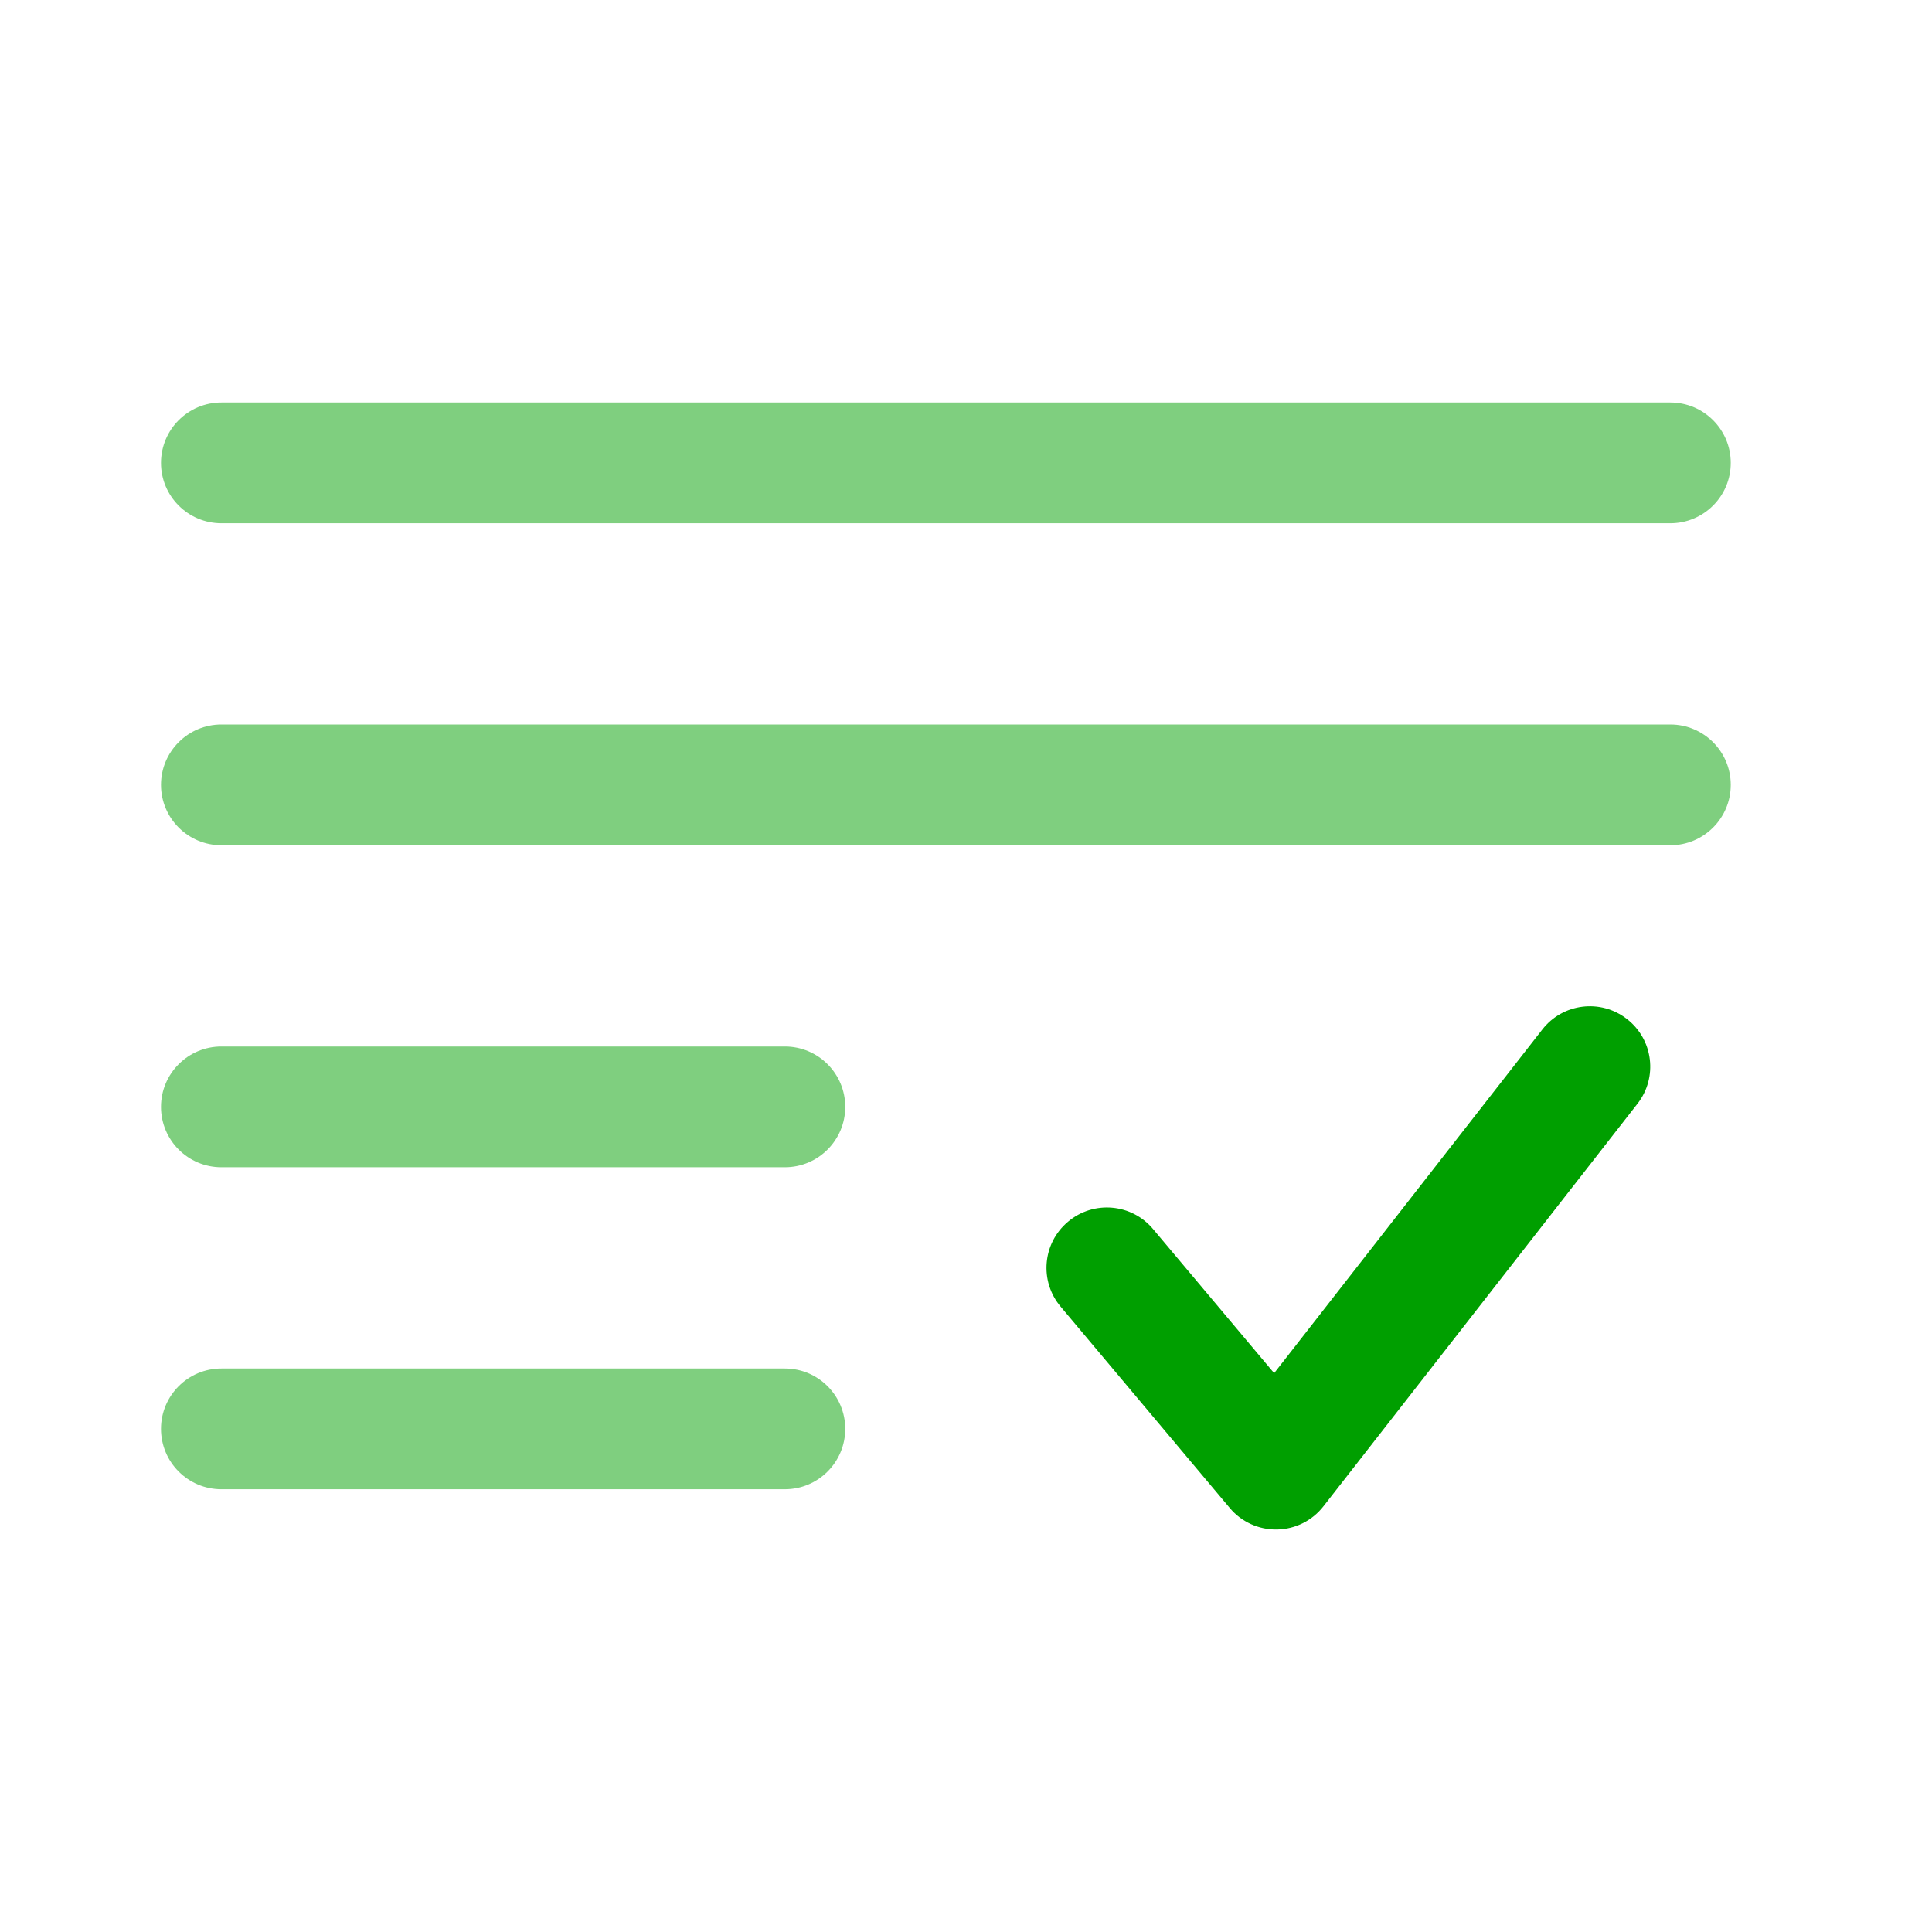
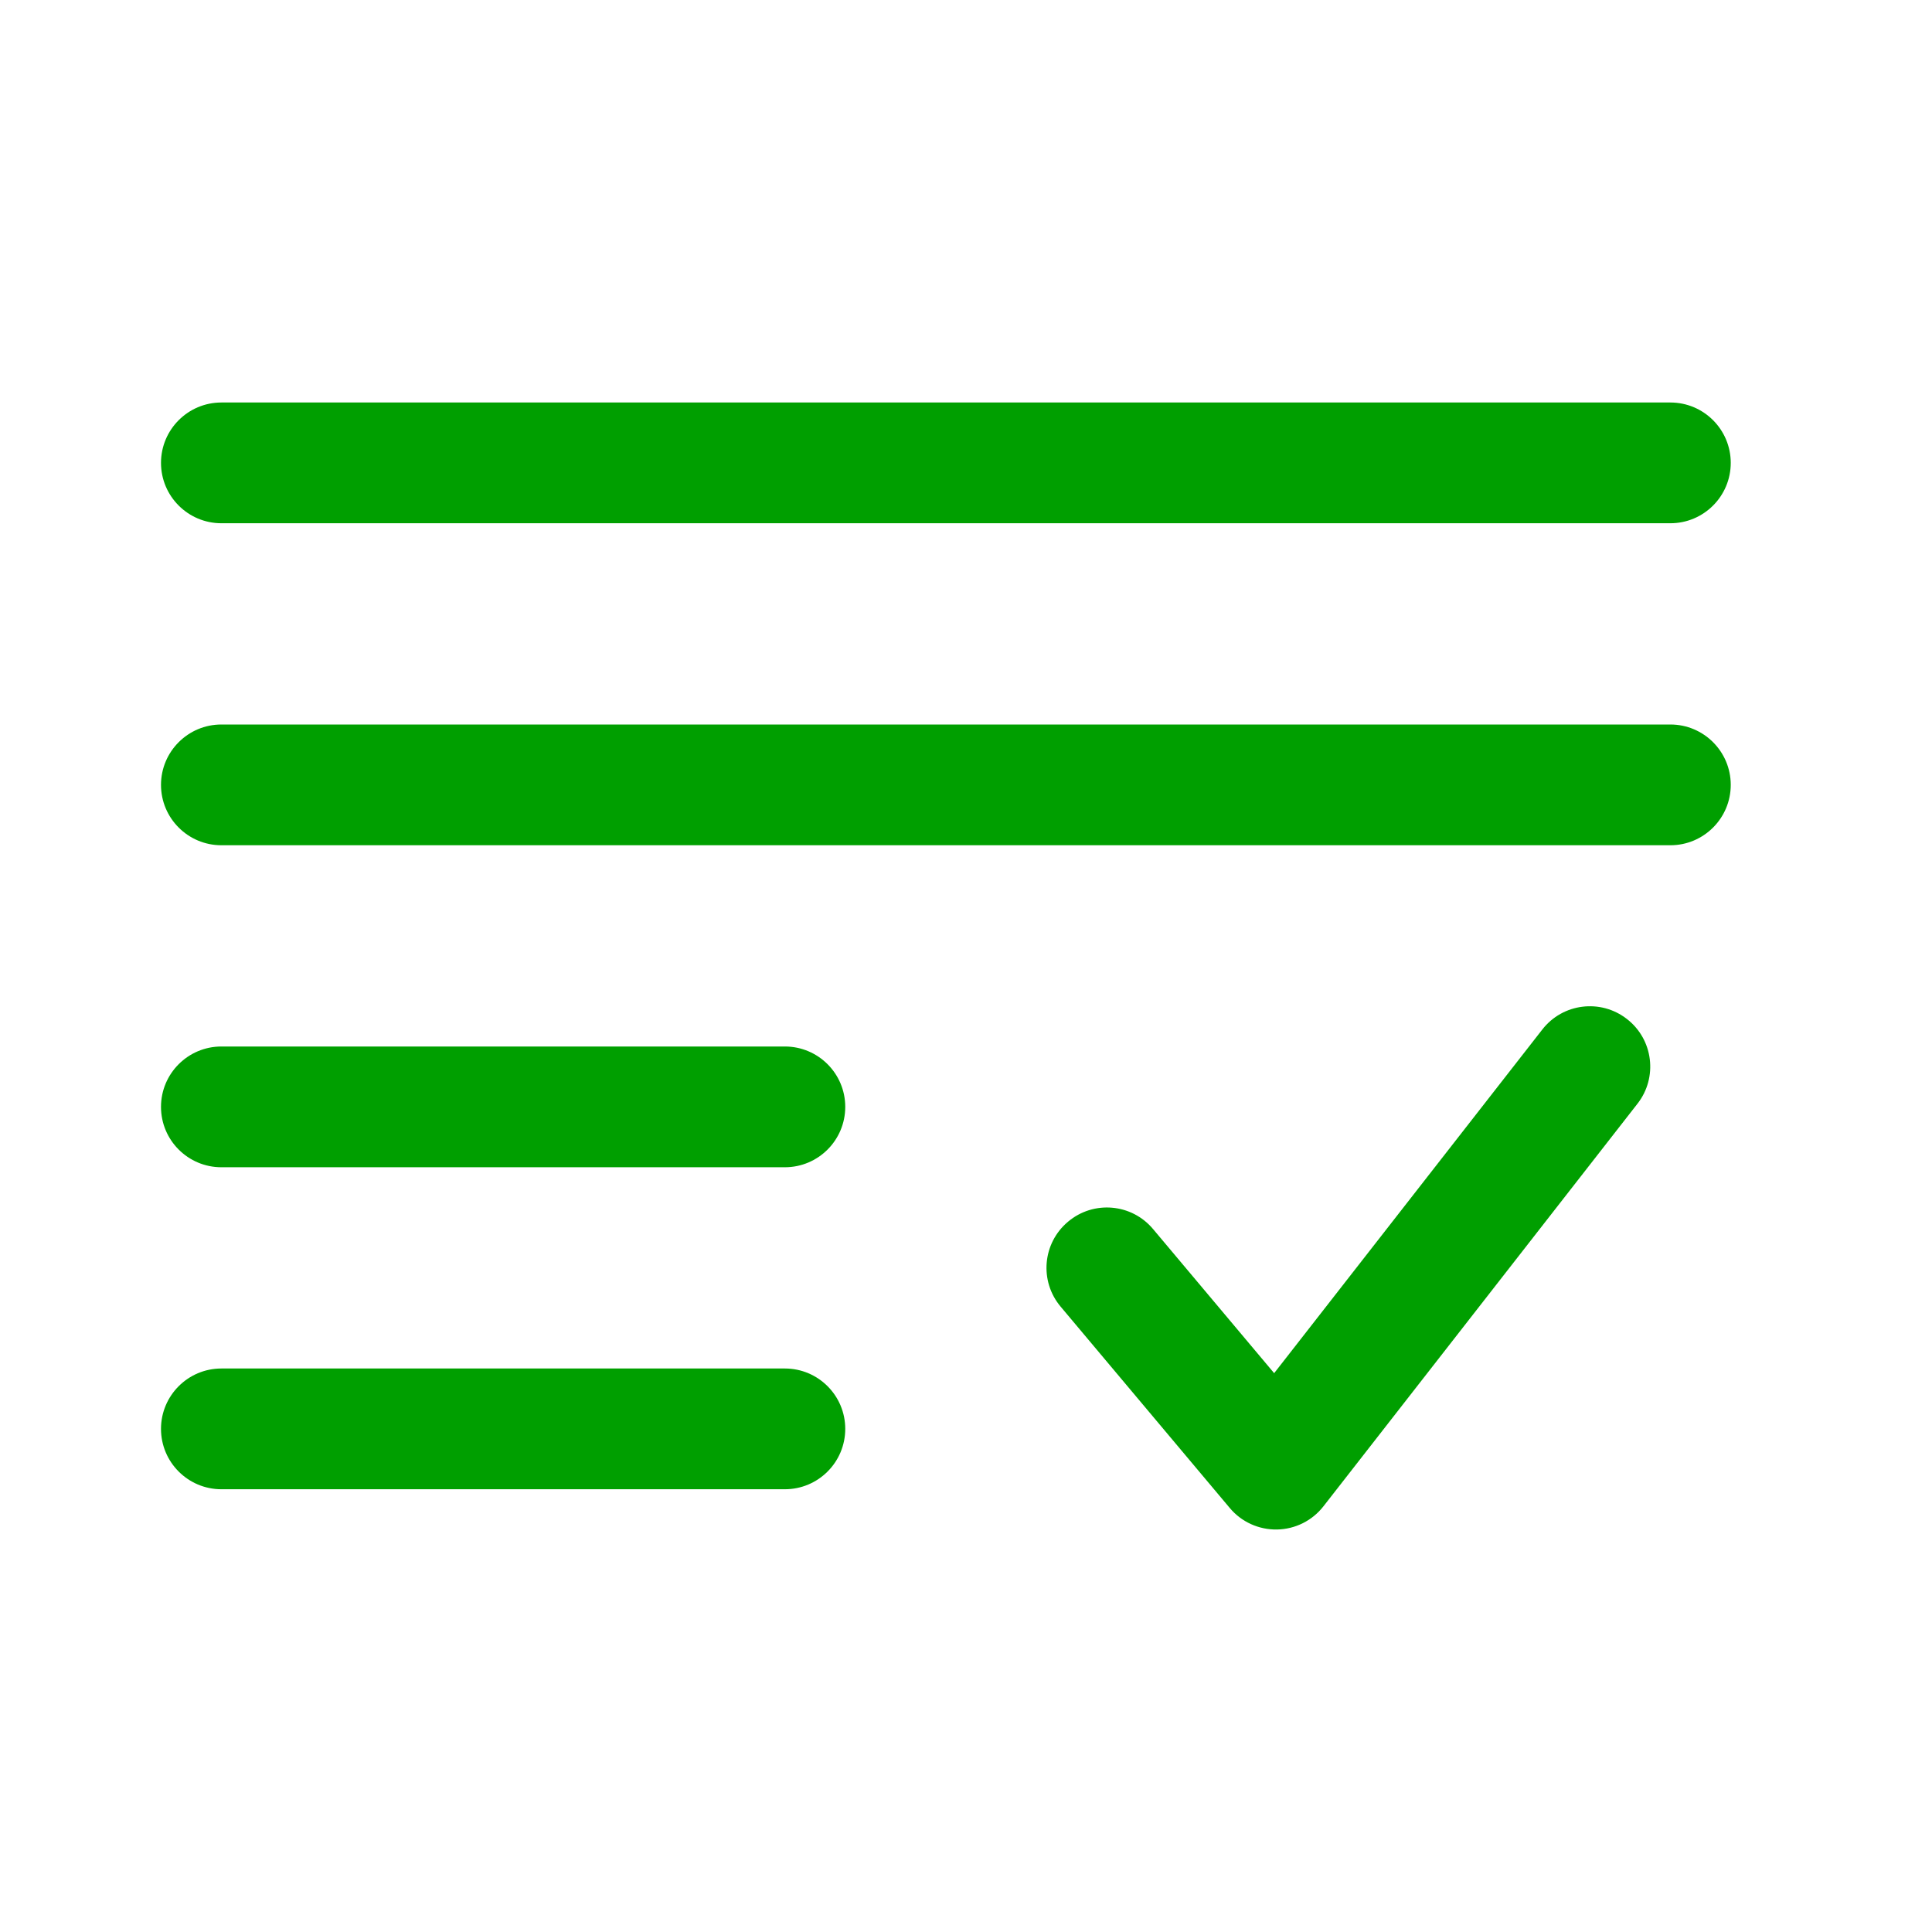
<svg xmlns="http://www.w3.org/2000/svg" width="800px" height="800px" viewBox="0 0 24 24" fill="none">
  <g id="SVGRepo_bgCarrier" stroke-width="0" />
  <g id="SVGRepo_tracerCarrier" stroke-linecap="round" stroke-linejoin="round" />
  <g id="SVGRepo_iconCarrier">
-     <path opacity="0.5" fill-rule="evenodd" clip-rule="evenodd" d="M2 5.75C2 5.336 2.336 5 2.75 5H20.75C21.164 5 21.5 5.336 21.5 5.75C21.5 6.164 21.164 6.5 20.75 6.5H2.75C2.336 6.5 2 6.164 2 5.75ZM2 9.75C2 9.336 2.336 9 2.75 9H20.75C21.164 9 21.5 9.336 21.5 9.75C21.5 10.164 21.164 10.5 20.75 10.5H2.75C2.336 10.5 2 10.164 2 9.75ZM2 13.75C2 13.336 2.336 13 2.75 13H9.75C10.164 13 10.5 13.336 10.5 13.75C10.5 14.164 10.164 14.5 9.75 14.5H2.75C2.336 14.5 2 14.164 2 13.75ZM2 17.75C2 17.336 2.336 17 2.75 17H9.75C10.164 17 10.5 17.336 10.5 17.75C10.5 18.164 10.164 18.5 9.75 18.5H2.75C2.336 18.5 2 18.164 2 17.75Z" fill="#009f00" />
+     <path opacity="1" fill-rule="evenodd" clip-rule="evenodd" d="M2 5.75C2 5.336 2.336 5 2.75 5H20.75C21.164 5 21.5 5.336 21.5 5.75C21.5 6.164 21.164 6.5 20.75 6.5H2.75C2.336 6.5 2 6.164 2 5.75ZM2 9.75C2 9.336 2.336 9 2.75 9H20.75C21.164 9 21.5 9.336 21.5 9.75C21.5 10.164 21.164 10.5 20.75 10.5H2.75C2.336 10.5 2 10.164 2 9.75ZM2 13.75C2 13.336 2.336 13 2.75 13H9.75C10.164 13 10.5 13.336 10.5 13.75C10.5 14.164 10.164 14.5 9.75 14.5H2.75C2.336 14.5 2 14.164 2 13.75ZM2 17.75C2 17.336 2.336 17 2.75 17H9.75C10.164 17 10.5 17.336 10.5 17.75C10.5 18.164 10.164 18.5 9.75 18.5H2.75C2.336 18.5 2 18.164 2 17.75Z" fill="#009f00" />
    <path d="M20.211 12.659C20.538 12.913 20.596 13.385 20.341 13.711L16.441 18.711C16.302 18.89 16.09 18.996 15.864 19C15.637 19.004 15.421 18.906 15.276 18.732L13.176 16.232C12.909 15.915 12.95 15.442 13.268 15.176C13.585 14.909 14.058 14.95 14.324 15.268L15.828 17.058L19.159 12.789C19.413 12.462 19.885 12.404 20.211 12.659Z" fill="#009f00" />
  </g>
</svg>
